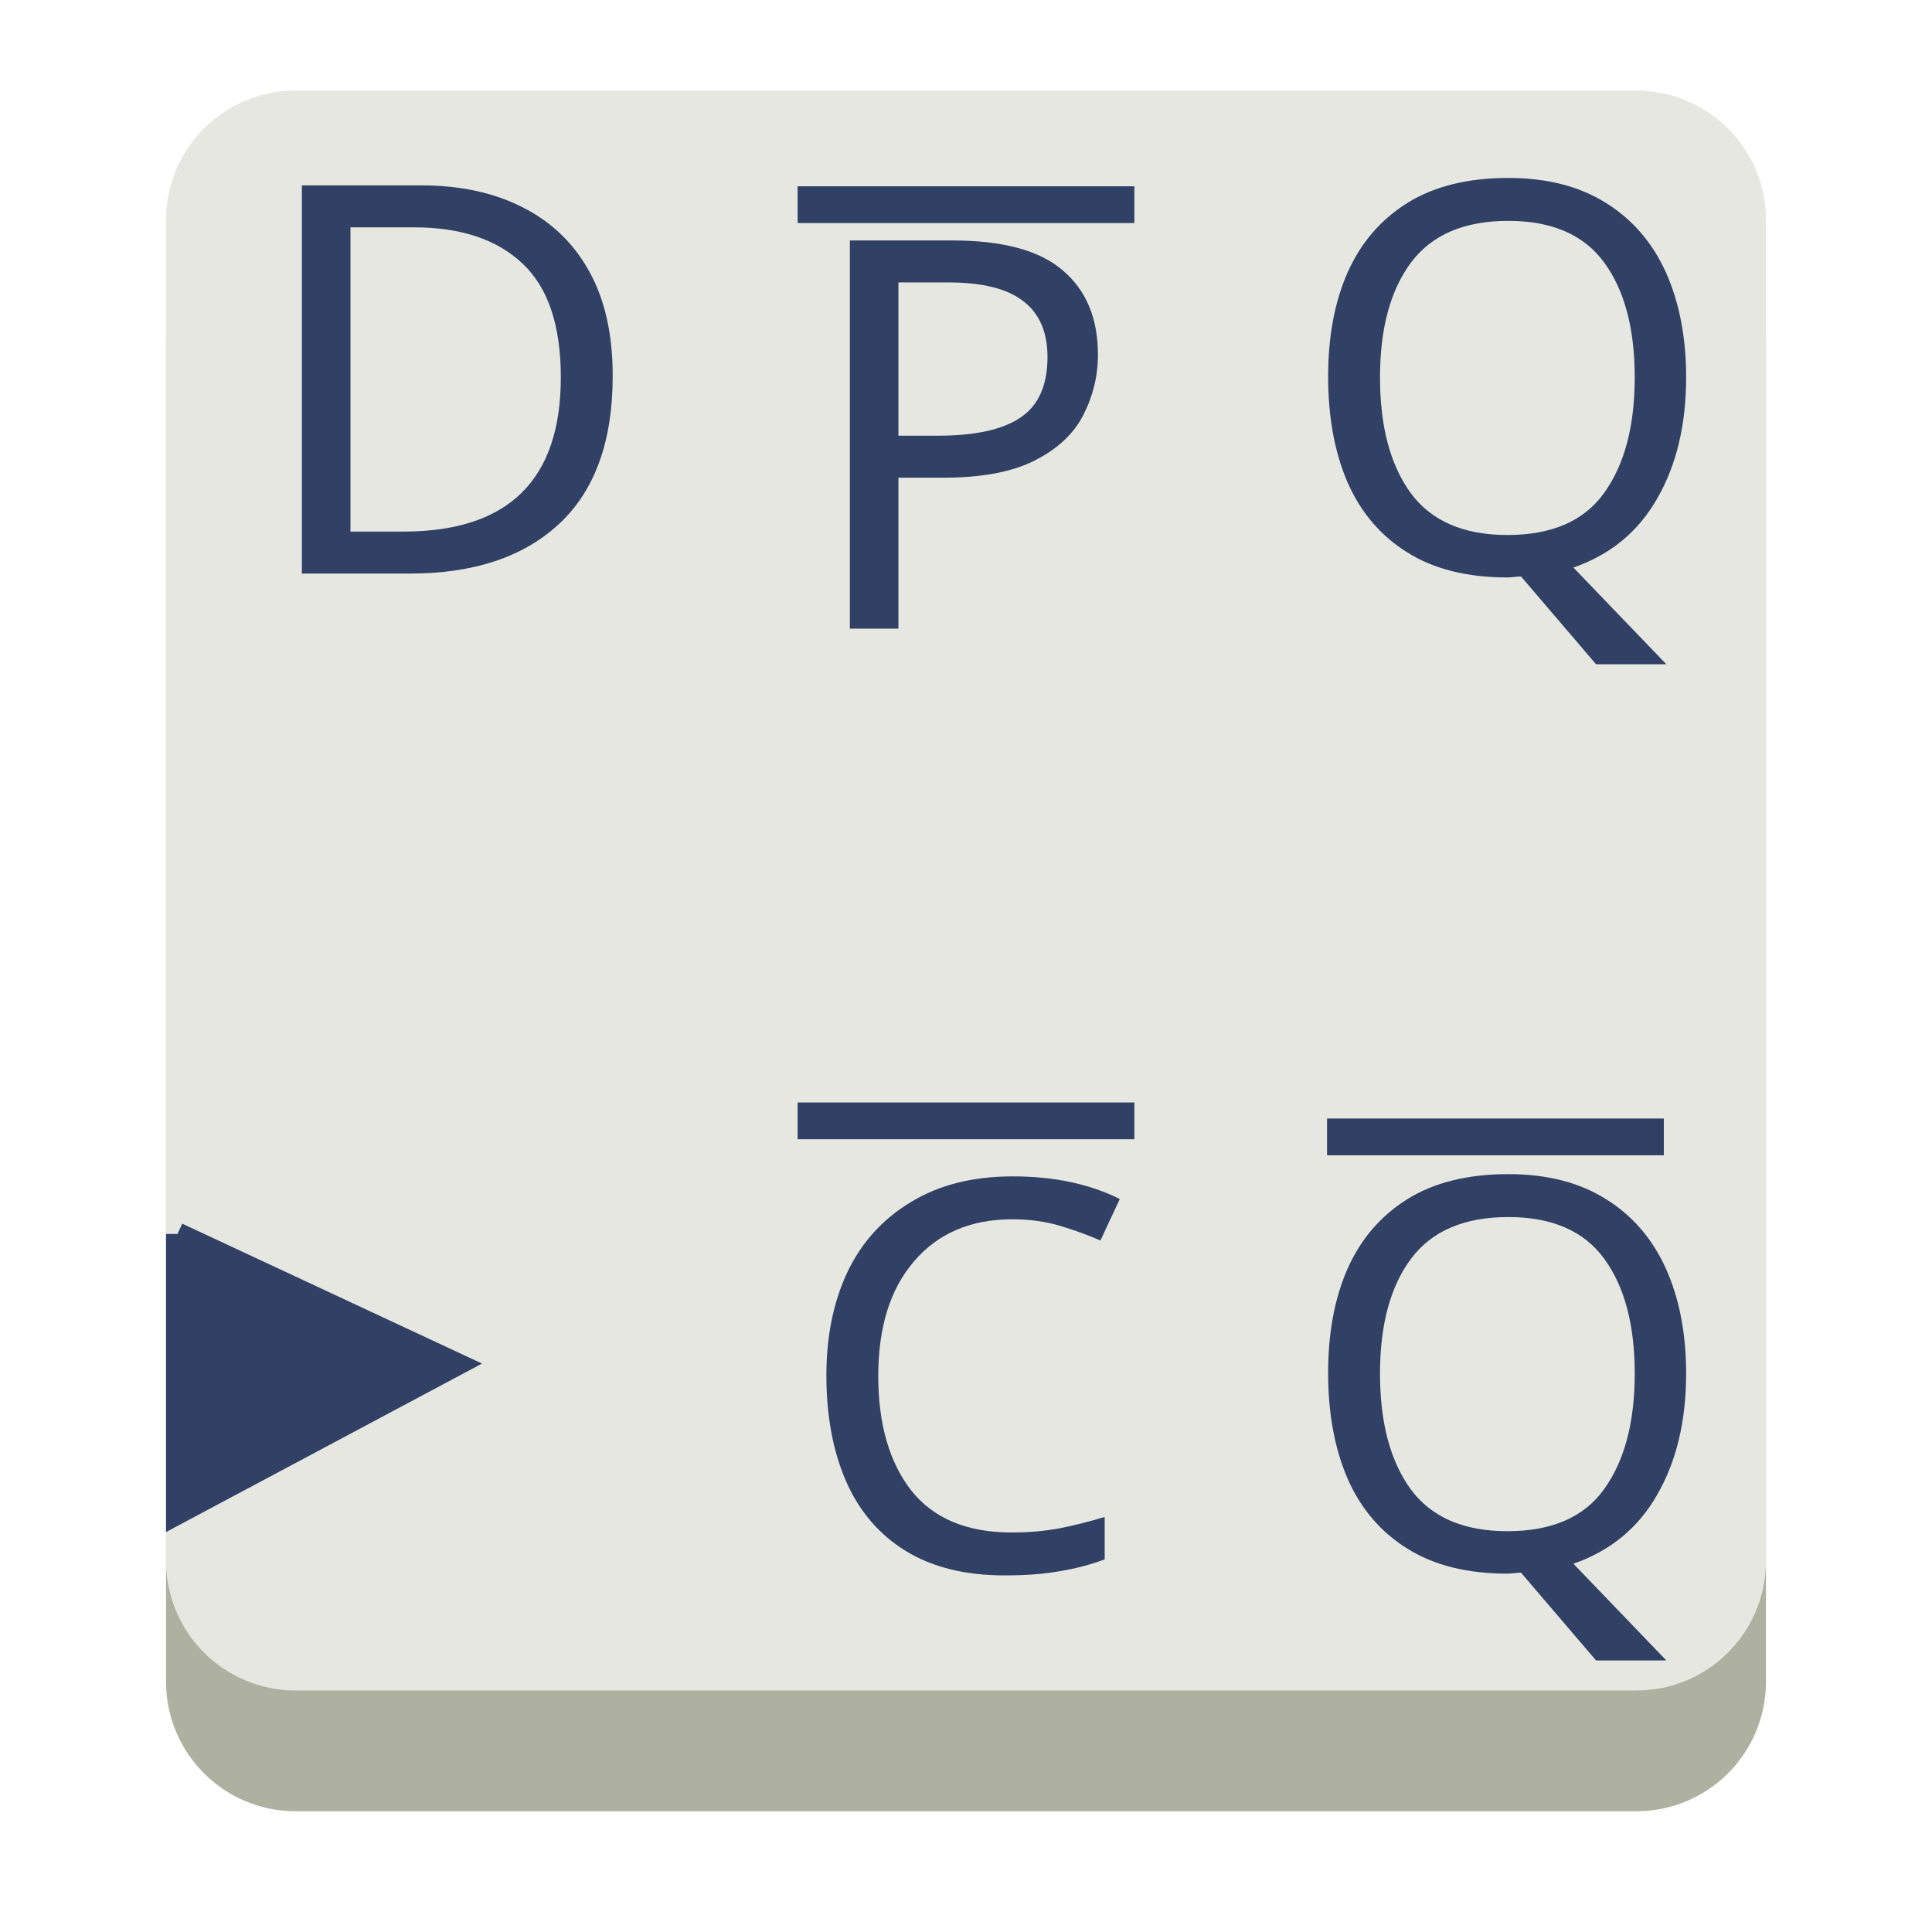
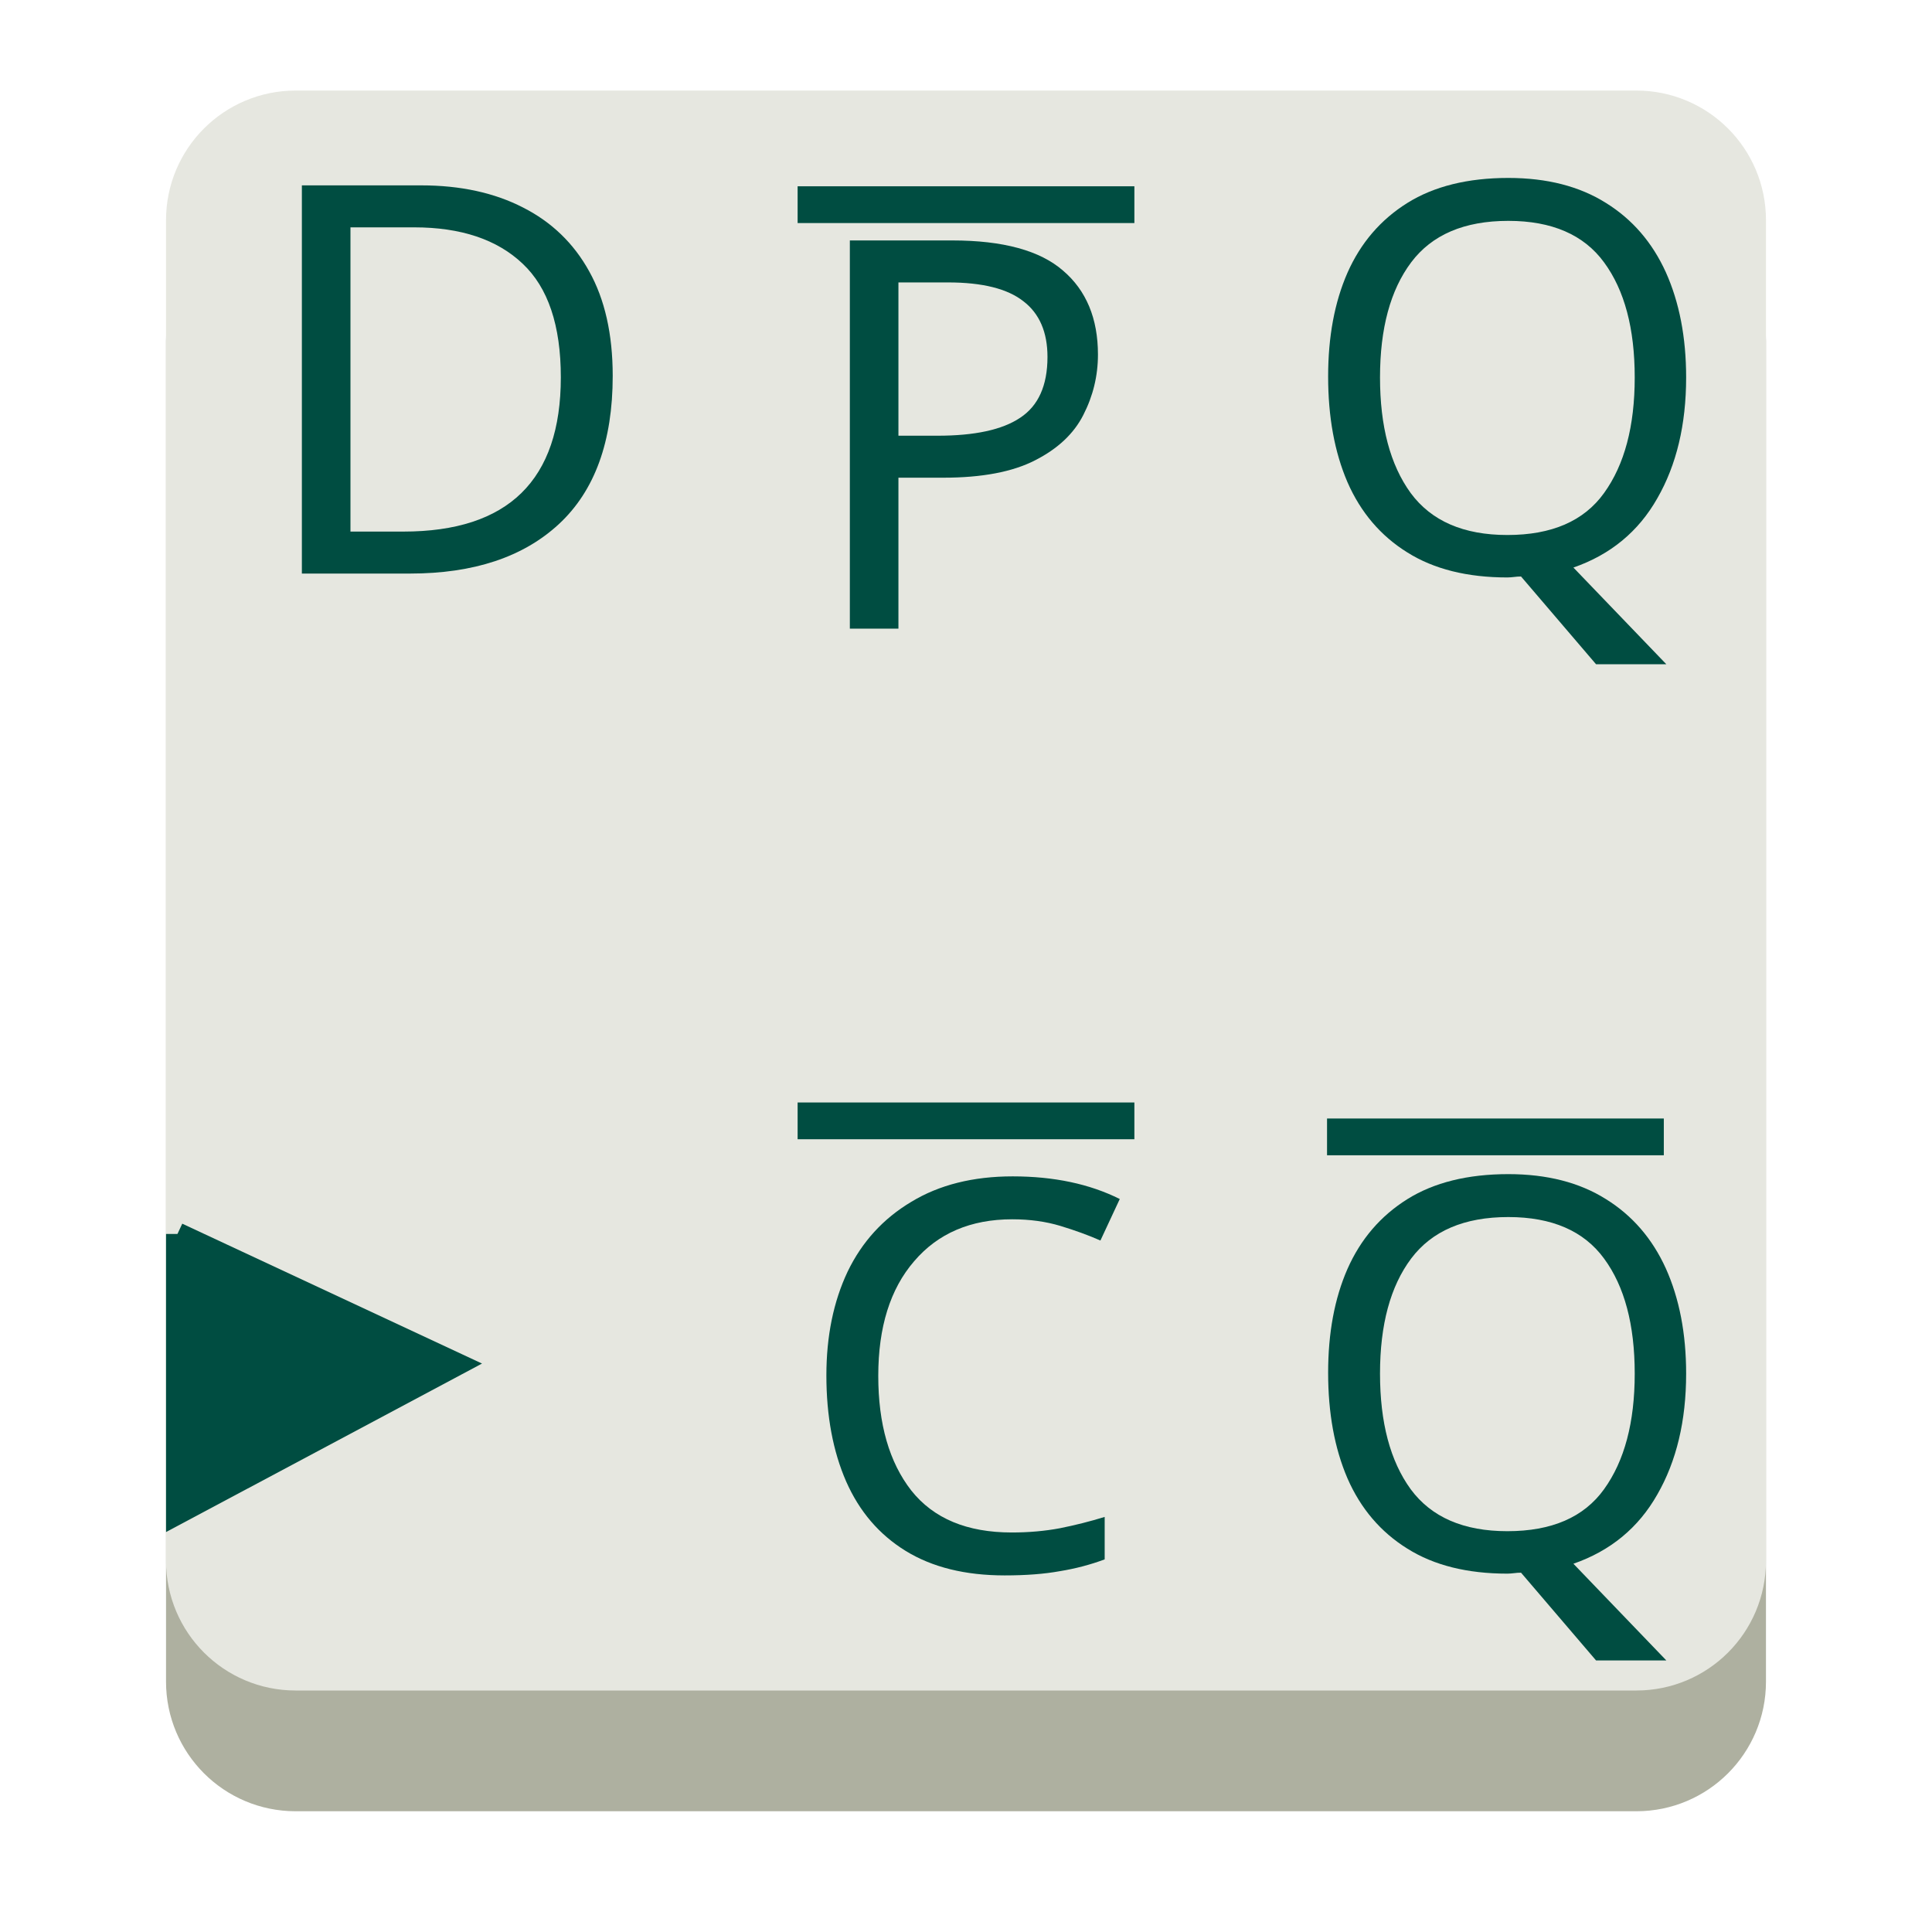
<svg xmlns="http://www.w3.org/2000/svg" width="64px" height="64px" id="svg2985" version="1.1">
  <defs id="defs2987">
    <filter id="filter3987" color-interpolation-filters="sRGB">
      <feGaussianBlur id="feGaussianBlur3989" stdDeviation="5" result="result91" />
      <feComposite id="feComposite3991" in2="result91" in="SourceGraphic" operator="over" />
    </filter>
    <filter id="filter3892" color-interpolation-filters="sRGB">
      <feGaussianBlur id="feGaussianBlur3894" stdDeviation="5" result="result91" />
      <feComposite id="feComposite3896" in2="result91" in="SourceGraphic" operator="over" />
    </filter>
  </defs>
  <g id="layer1">
    <rect style="fill:#aeb0a0;fill-opacity:1;stroke:#aeb0a0;stroke-width:3.312;stroke-linecap:butt;stroke-linejoin:miter;stroke-miterlimit:4;stroke-opacity:1;stroke-dasharray:none" id="rect4044" width="49.688" height="49.688" x="7.156" y="8.656" ry="2.635" />
    <text xml:space="preserve" style="font-size:20px;font-style:normal;font-variant:normal;font-weight:normal;font-stretch:normal;line-height:125%;letter-spacing:0px;word-spacing:0px;fill:#000000;fill-opacity:1;stroke:none;font-family:Raleway;-inkscape-font-specification:Sans" x="9.75" y="30" id="text4046">
      <tspan id="tspan4048" x="9.75" y="30" />
    </text>
    <text xml:space="preserve" style="font-size:40px;font-style:normal;font-variant:normal;font-weight:normal;font-stretch:normal;line-height:125%;letter-spacing:0px;word-spacing:0px;fill:#000000;fill-opacity:1;stroke:none;font-family:Raleway;-inkscape-font-specification:Sans" x="13.25" y="26.25" id="text4050">
      <tspan x="13.25" y="26.25" id="tspan4054" />
    </text>
    <rect style="fill:#e6e7e0;fill-opacity:1;stroke:#e6e7e0;stroke-width:3.312;stroke-linecap:butt;stroke-linejoin:miter;stroke-miterlimit:4;stroke-opacity:1;stroke-dasharray:none" id="rect4044-6" width="49.688" height="49.688" x="7.156" y="4.656" ry="2.635" />
    <text xml:space="preserve" style="font-size:14px;font-style:normal;font-variant:normal;font-weight:normal;font-stretch:normal;line-height:125%;letter-spacing:0px;word-spacing:0px;fill:#000000;fill-opacity:1;stroke:none;font-family:Droid Sans;-inkscape-font-specification:Droid Sans" x="26.517" y="35.451" id="text3005">
      <tspan id="tspan3007" x="26.517" y="35.451" />
    </text>
    <text xml:space="preserve" style="font-size:16px;font-style:normal;font-variant:normal;font-weight:normal;font-stretch:normal;line-height:125%;letter-spacing:0px;word-spacing:0px;fill:#000000;fill-opacity:1;stroke:none;font-family:Droid Sans;-inkscape-font-specification:Droid Sans" x="28.373" y="35.804" id="text3009">
      <tspan id="tspan3011" x="28.373" y="35.804" />
    </text>
-     <text xml:space="preserve" style="font-size:18px;font-style:normal;font-variant:normal;font-weight:normal;font-stretch:normal;line-height:125%;letter-spacing:0px;word-spacing:0px;fill:#314165;fill-opacity:1;stroke:none;font-family:Droid Sans;-inkscape-font-specification:Droid Sans;" x="42.901" y="51.941" id="text3021">
+     <text xml:space="preserve" style="font-size:18px;font-style:normal;font-variant:normal;font-weight:normal;font-stretch:normal;line-height:125%;letter-spacing:0px;word-spacing:0px;fill:#004d41;fill-opacity:1;stroke:none;font-family:Droid Sans;-inkscape-font-specification:Droid Sans;" x="42.901" y="51.941" id="text3021">
      <tspan id="tspan3023" x="42.901" y="51.941">Q</tspan>
    </text>
-     <text xml:space="preserve" style="font-size:18px;font-style:normal;font-variant:normal;font-weight:normal;font-stretch:normal;line-height:125%;letter-spacing:0px;word-spacing:0px;fill:#314165;fill-opacity:1;stroke:none;font-family:Droid Sans;-inkscape-font-specification:Droid Sans;" x="42.901" y="18.941" id="text3021-2">
+     <text xml:space="preserve" style="font-size:18px;font-style:normal;font-variant:normal;font-weight:normal;font-stretch:normal;line-height:125%;letter-spacing:0px;word-spacing:0px;fill:#004d41;fill-opacity:1;stroke:none;font-family:Droid Sans;-inkscape-font-specification:Droid Sans;" x="42.901" y="18.941" id="text3021-2">
      <tspan id="tspan3023-6" x="42.901" y="18.941">Q</tspan>
    </text>
-     <path style="opacity:1;fill:#314165;fill-opacity:1;stroke:none" d="m 43.96,37.661 0,-0.609 5.578,0 5.578,0 0,0.609 0,0.609 -5.578,0 -5.578,0 0,-0.609 z" id="path3058" />
+     <path style="opacity:1;fill:#004d41;fill-opacity:1;stroke:none" d="m 43.96,37.661 0,-0.609 5.578,0 5.578,0 0,0.609 0,0.609 -5.578,0 -5.578,0 0,-0.609 z" id="path3058" />
    <text xml:space="preserve" style="font-size:18px;font-style:normal;font-variant:normal;font-weight:normal;font-stretch:normal;line-height:125%;letter-spacing:0px;word-spacing:0px;fill:#000000;fill-opacity:1;stroke:none;font-family:Droid Sans;-inkscape-font-specification:Droid Sans" x="-65.938" y="77.612" id="text3828">
      <tspan id="tspan3830" x="-65.938" y="77.612" />
    </text>
-     <path style="fill:#314165;stroke:#314165;stroke-width:0.755px;stroke-linecap:butt;stroke-linejoin:miter;stroke-opacity:1;fill-opacity:1" d="m 5.878,40.878 9.245,4.314 -9.245,4.93 0,-9.245" id="path3015" />
-     <text xml:space="preserve" style="font-style:normal;font-variant:normal;font-weight:normal;font-stretch:normal;font-size:18px;line-height:125%;font-family:'Droid Sans';-inkscape-font-specification:'Droid Sans';letter-spacing:0px;word-spacing:0px;fill:#314165;fill-opacity:1;stroke:none;" x="26.401" y="20.824" id="text3785">
+     <path style="fill:#004d41;stroke:#004d41;stroke-width:0.755px;stroke-linecap:butt;stroke-linejoin:miter;stroke-opacity:1;fill-opacity:1" d="m 5.878,40.878 9.245,4.314 -9.245,4.93 0,-9.245" id="path3015" />
+     <text xml:space="preserve" style="font-style:normal;font-variant:normal;font-weight:normal;font-stretch:normal;font-size:18px;line-height:125%;font-family:'Droid Sans';-inkscape-font-specification:'Droid Sans';letter-spacing:0px;word-spacing:0px;fill:#004d41;fill-opacity:1;stroke:none;" x="26.401" y="20.824" id="text3785">
      <tspan id="tspan3787" x="26.401" y="20.824">P</tspan>
    </text>
-     <text xml:space="preserve" style="font-style:normal;font-variant:normal;font-weight:normal;font-stretch:normal;font-size:18px;line-height:125%;font-family:'Droid Sans';-inkscape-font-specification:'Droid Sans';letter-spacing:0px;word-spacing:0px;fill:#314165;fill-opacity:1;stroke:none;" x="26.283" y="52" id="text3789">
+     <text xml:space="preserve" style="font-style:normal;font-variant:normal;font-weight:normal;font-stretch:normal;font-size:18px;line-height:125%;font-family:'Droid Sans';-inkscape-font-specification:'Droid Sans';letter-spacing:0px;word-spacing:0px;fill:#004d41;fill-opacity:1;stroke:none;" x="26.283" y="52" id="text3789">
      <tspan id="tspan3791" x="26.283" y="52">C</tspan>
    </text>
-     <text xml:space="preserve" style="font-size:18px;font-style:normal;font-variant:normal;font-weight:normal;font-stretch:normal;line-height:125%;letter-spacing:0px;word-spacing:0px;fill:#314165;fill-opacity:1;stroke:none;font-family:Droid Sans;-inkscape-font-specification:Droid Sans;" x="8.251" y="19" id="text3847">
+     <text xml:space="preserve" style="font-size:18px;font-style:normal;font-variant:normal;font-weight:normal;font-stretch:normal;line-height:125%;letter-spacing:0px;word-spacing:0px;fill:#004d41;fill-opacity:1;stroke:none;font-family:Droid Sans;-inkscape-font-specification:Droid Sans;" x="8.251" y="19" id="text3847">
      <tspan id="tspan3849" x="8.251" y="19">D</tspan>
    </text>
-     <path style="opacity:1;fill:#314165;fill-opacity:1;stroke:none" d="m 26.422,6.78 0,-0.609 5.578,0 5.578,0 0,0.609 0,0.609 -5.578,0 -5.578,0 0,-0.609 z" id="path3058-8" />
-     <path style="opacity:1;fill:#314165;fill-opacity:1;stroke:none" d="m 26.422,37.13 0,-0.609 5.578,0 5.578,0 0,0.609 0,0.609 -5.578,0 -5.578,0 0,-0.609 z" id="path3058-4" />
+     <path style="opacity:1;fill:#004d41;fill-opacity:1;stroke:none" d="m 26.422,6.78 0,-0.609 5.578,0 5.578,0 0,0.609 0,0.609 -5.578,0 -5.578,0 0,-0.609 z" id="path3058-8" />
+     <path style="opacity:1;fill:#004d41;fill-opacity:1;stroke:none" d="m 26.422,37.13 0,-0.609 5.578,0 5.578,0 0,0.609 0,0.609 -5.578,0 -5.578,0 0,-0.609 z" id="path3058-4" />
  </g>
</svg>
